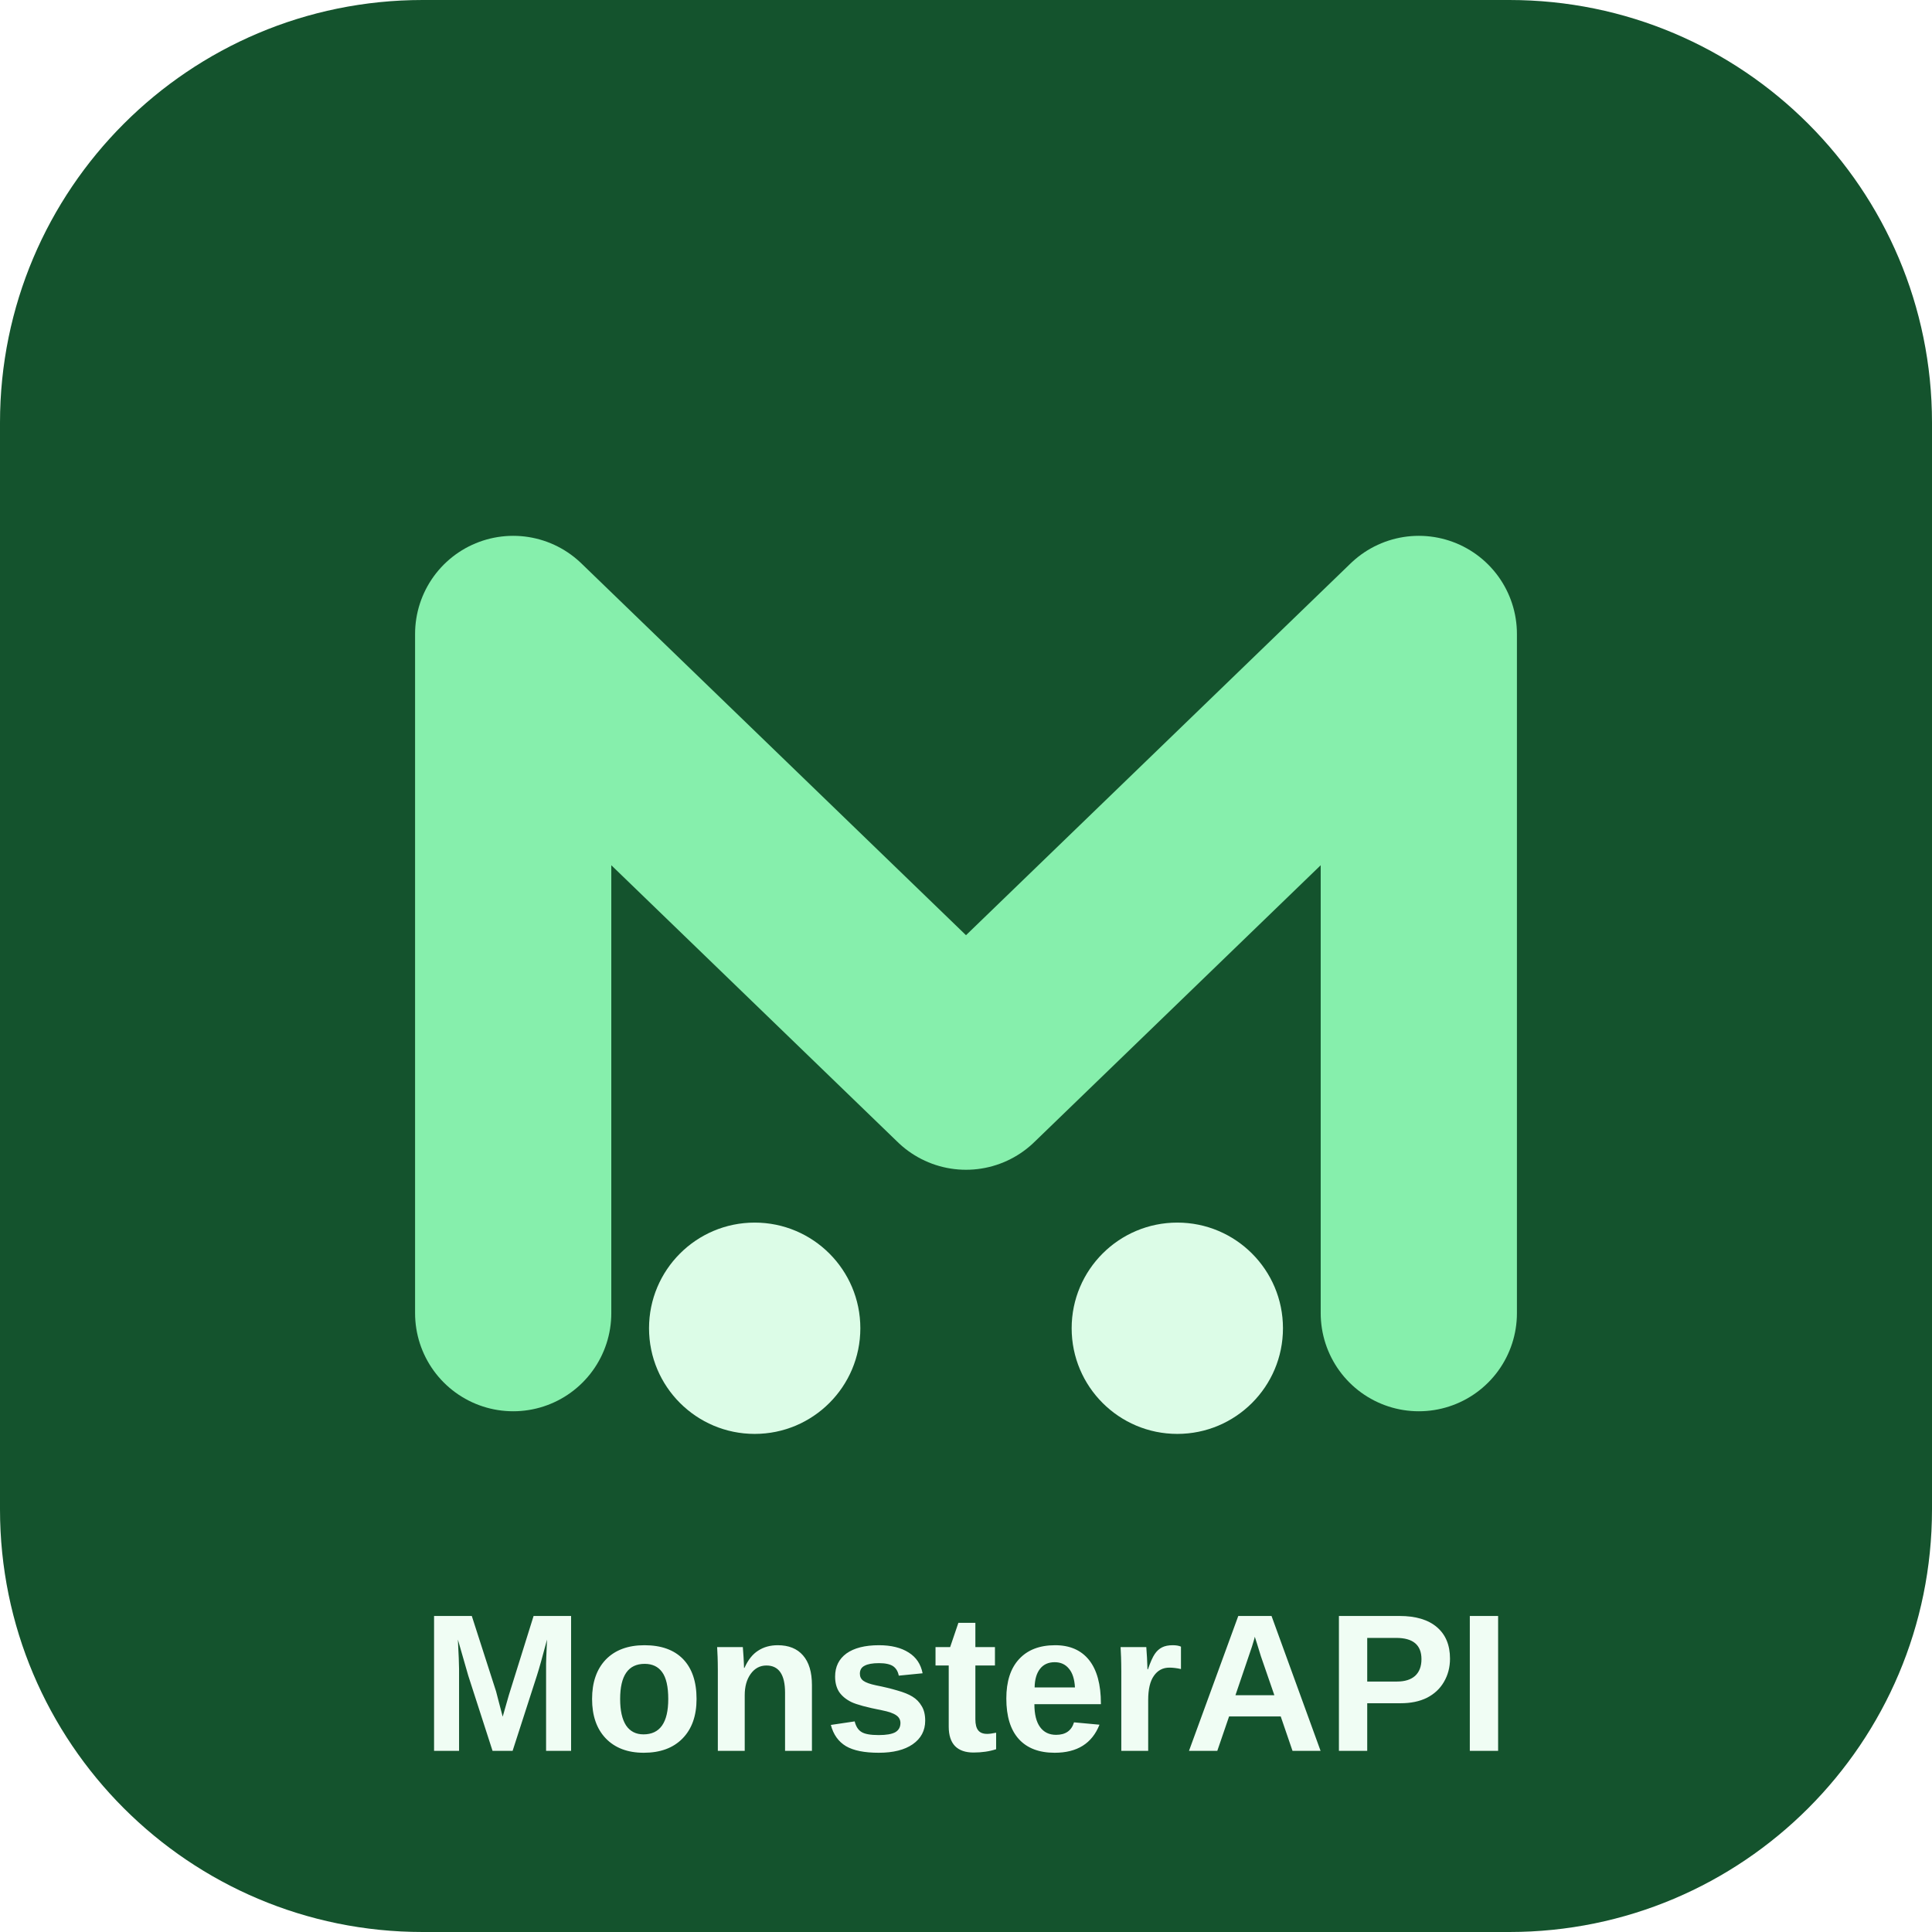
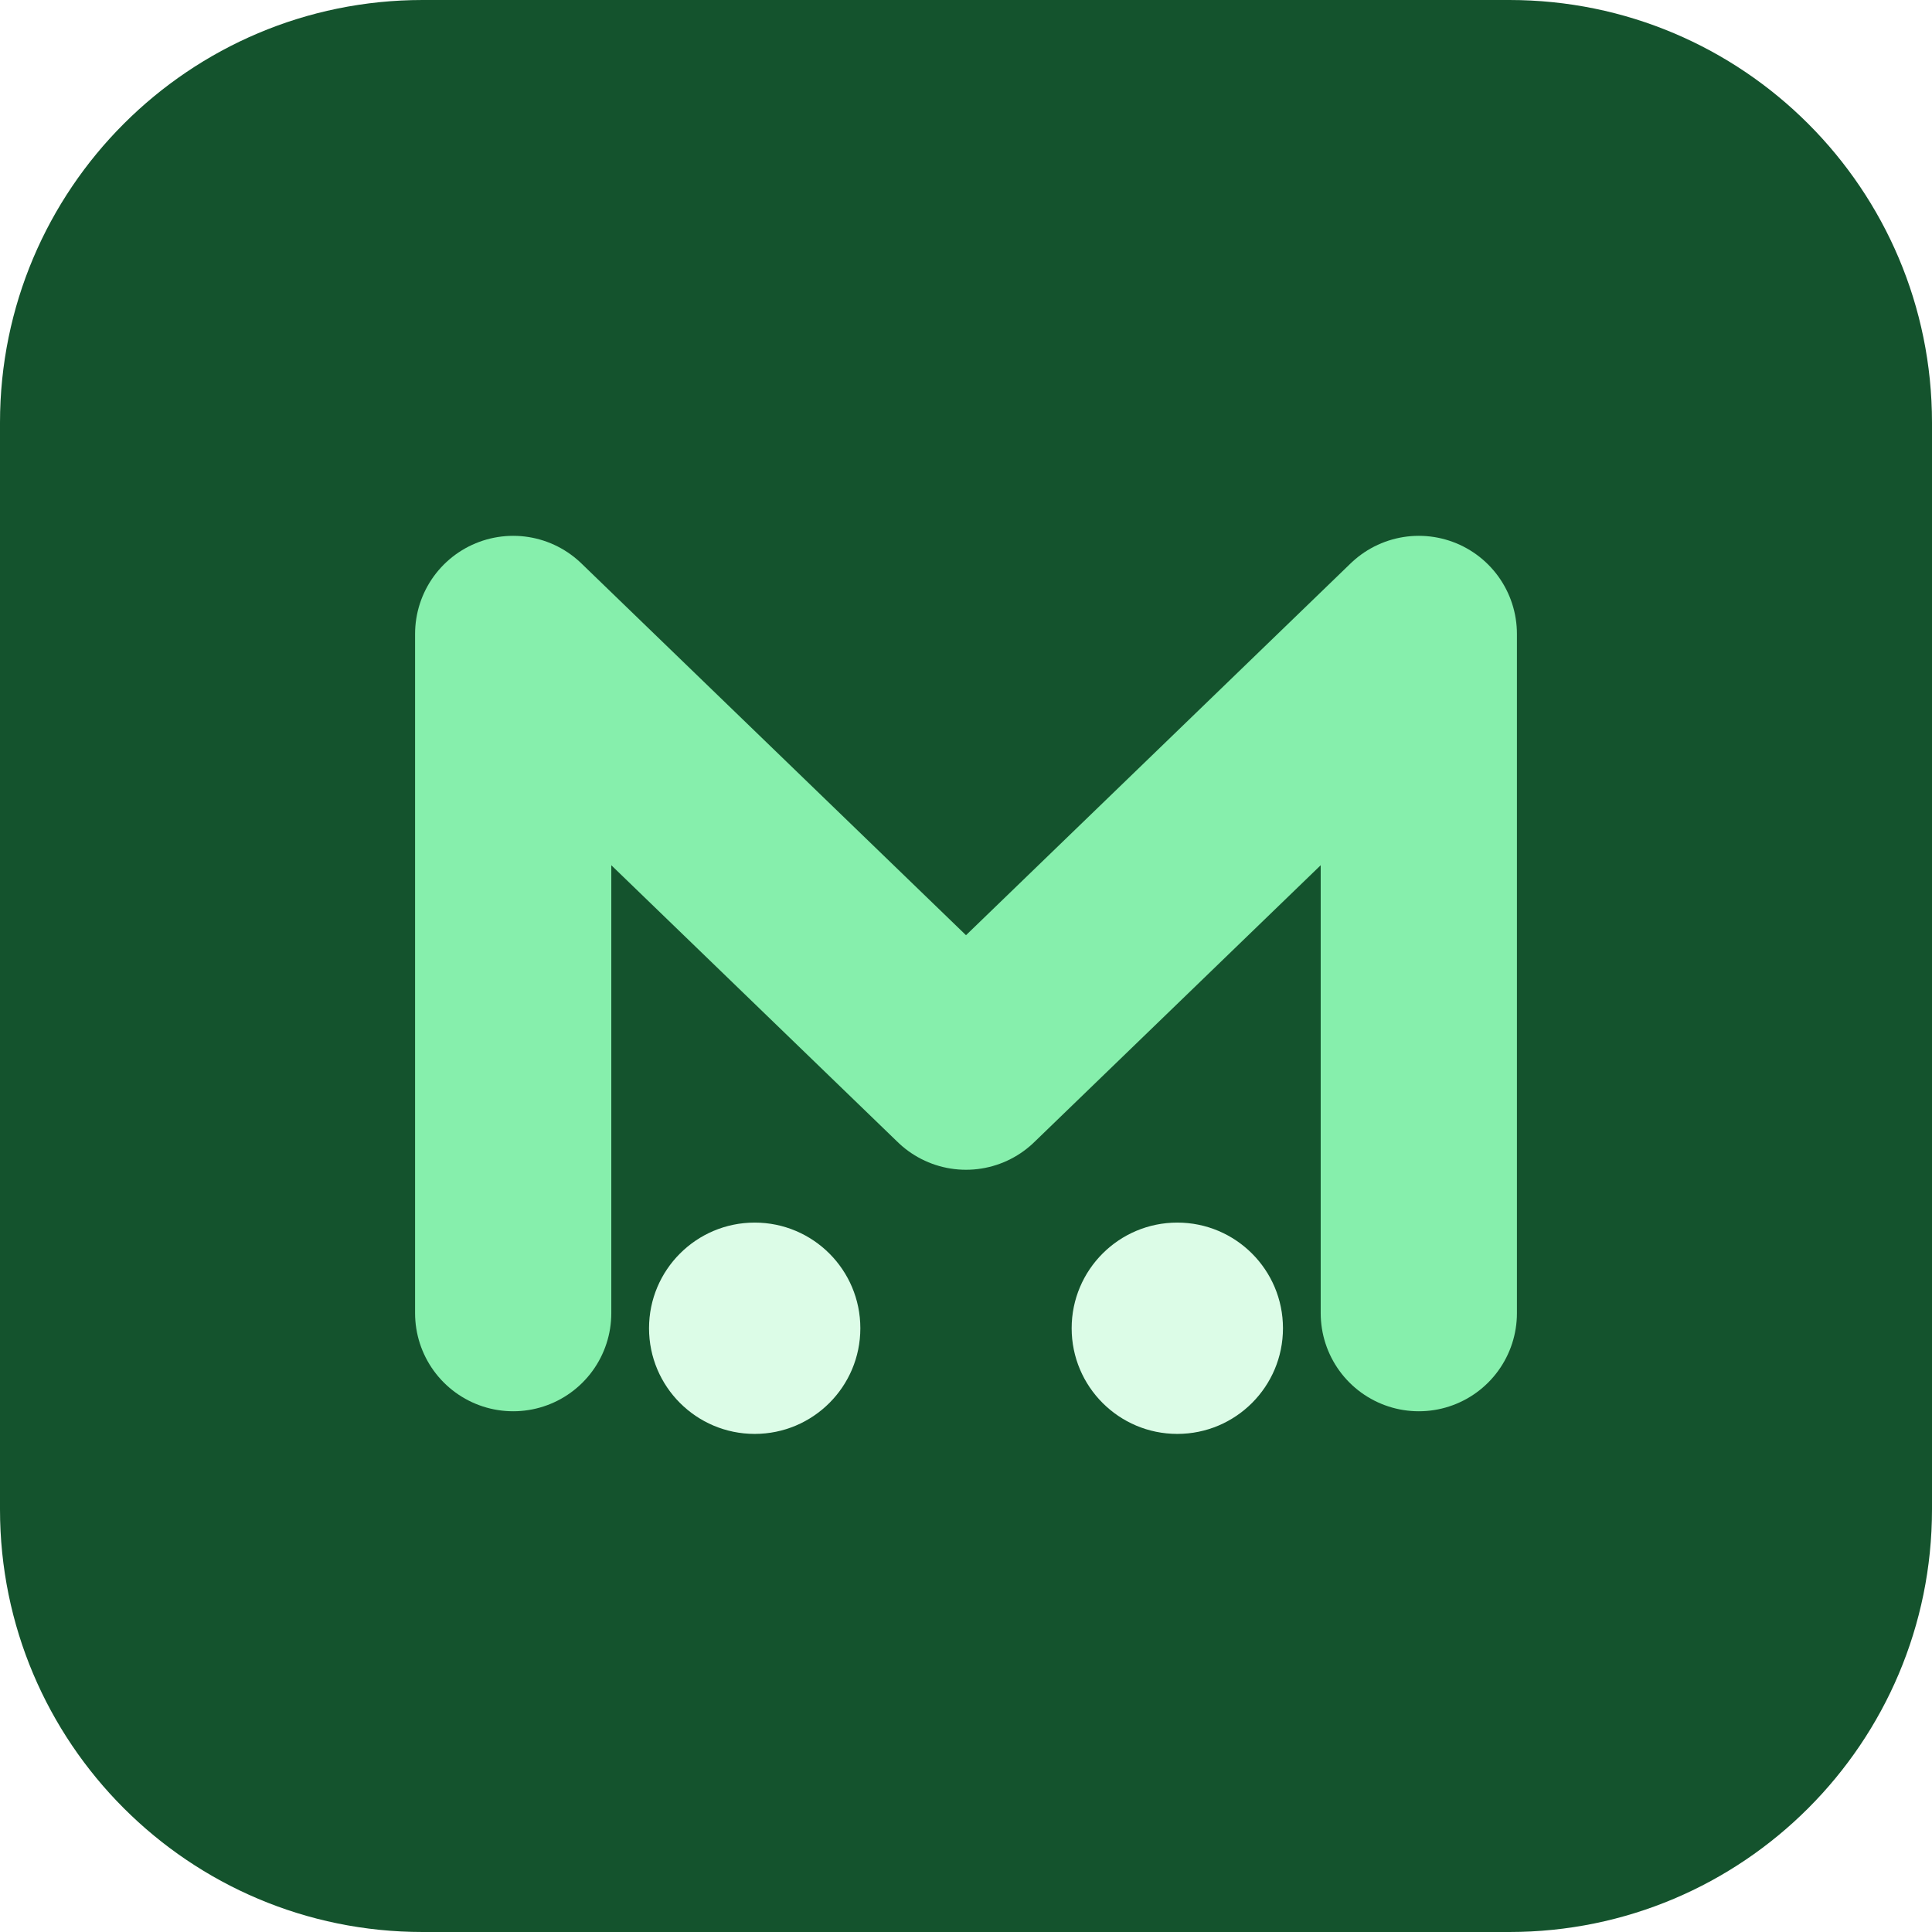
<svg xmlns="http://www.w3.org/2000/svg" viewBox="0 0 128 128" role="img" aria-label="MonsterAPI icon">
  <rect width="128" height="128" rx="28" fill="#14532d" />
  <path d="M34 87V42l30 29 30-29v45" fill="none" stroke="#86efac" stroke-width="13" stroke-linecap="round" stroke-linejoin="round" />
  <circle cx="50" cy="88" r="7" fill="#dcfce7" />
  <circle cx="78" cy="88" r="7" fill="#dcfce7" />
-   <text x="64" y="116" text-anchor="middle" font-family="Arial, Helvetica, sans-serif" font-size="13" font-weight="700" fill="#f0fdf4">MonsterAPI</text>
</svg>
